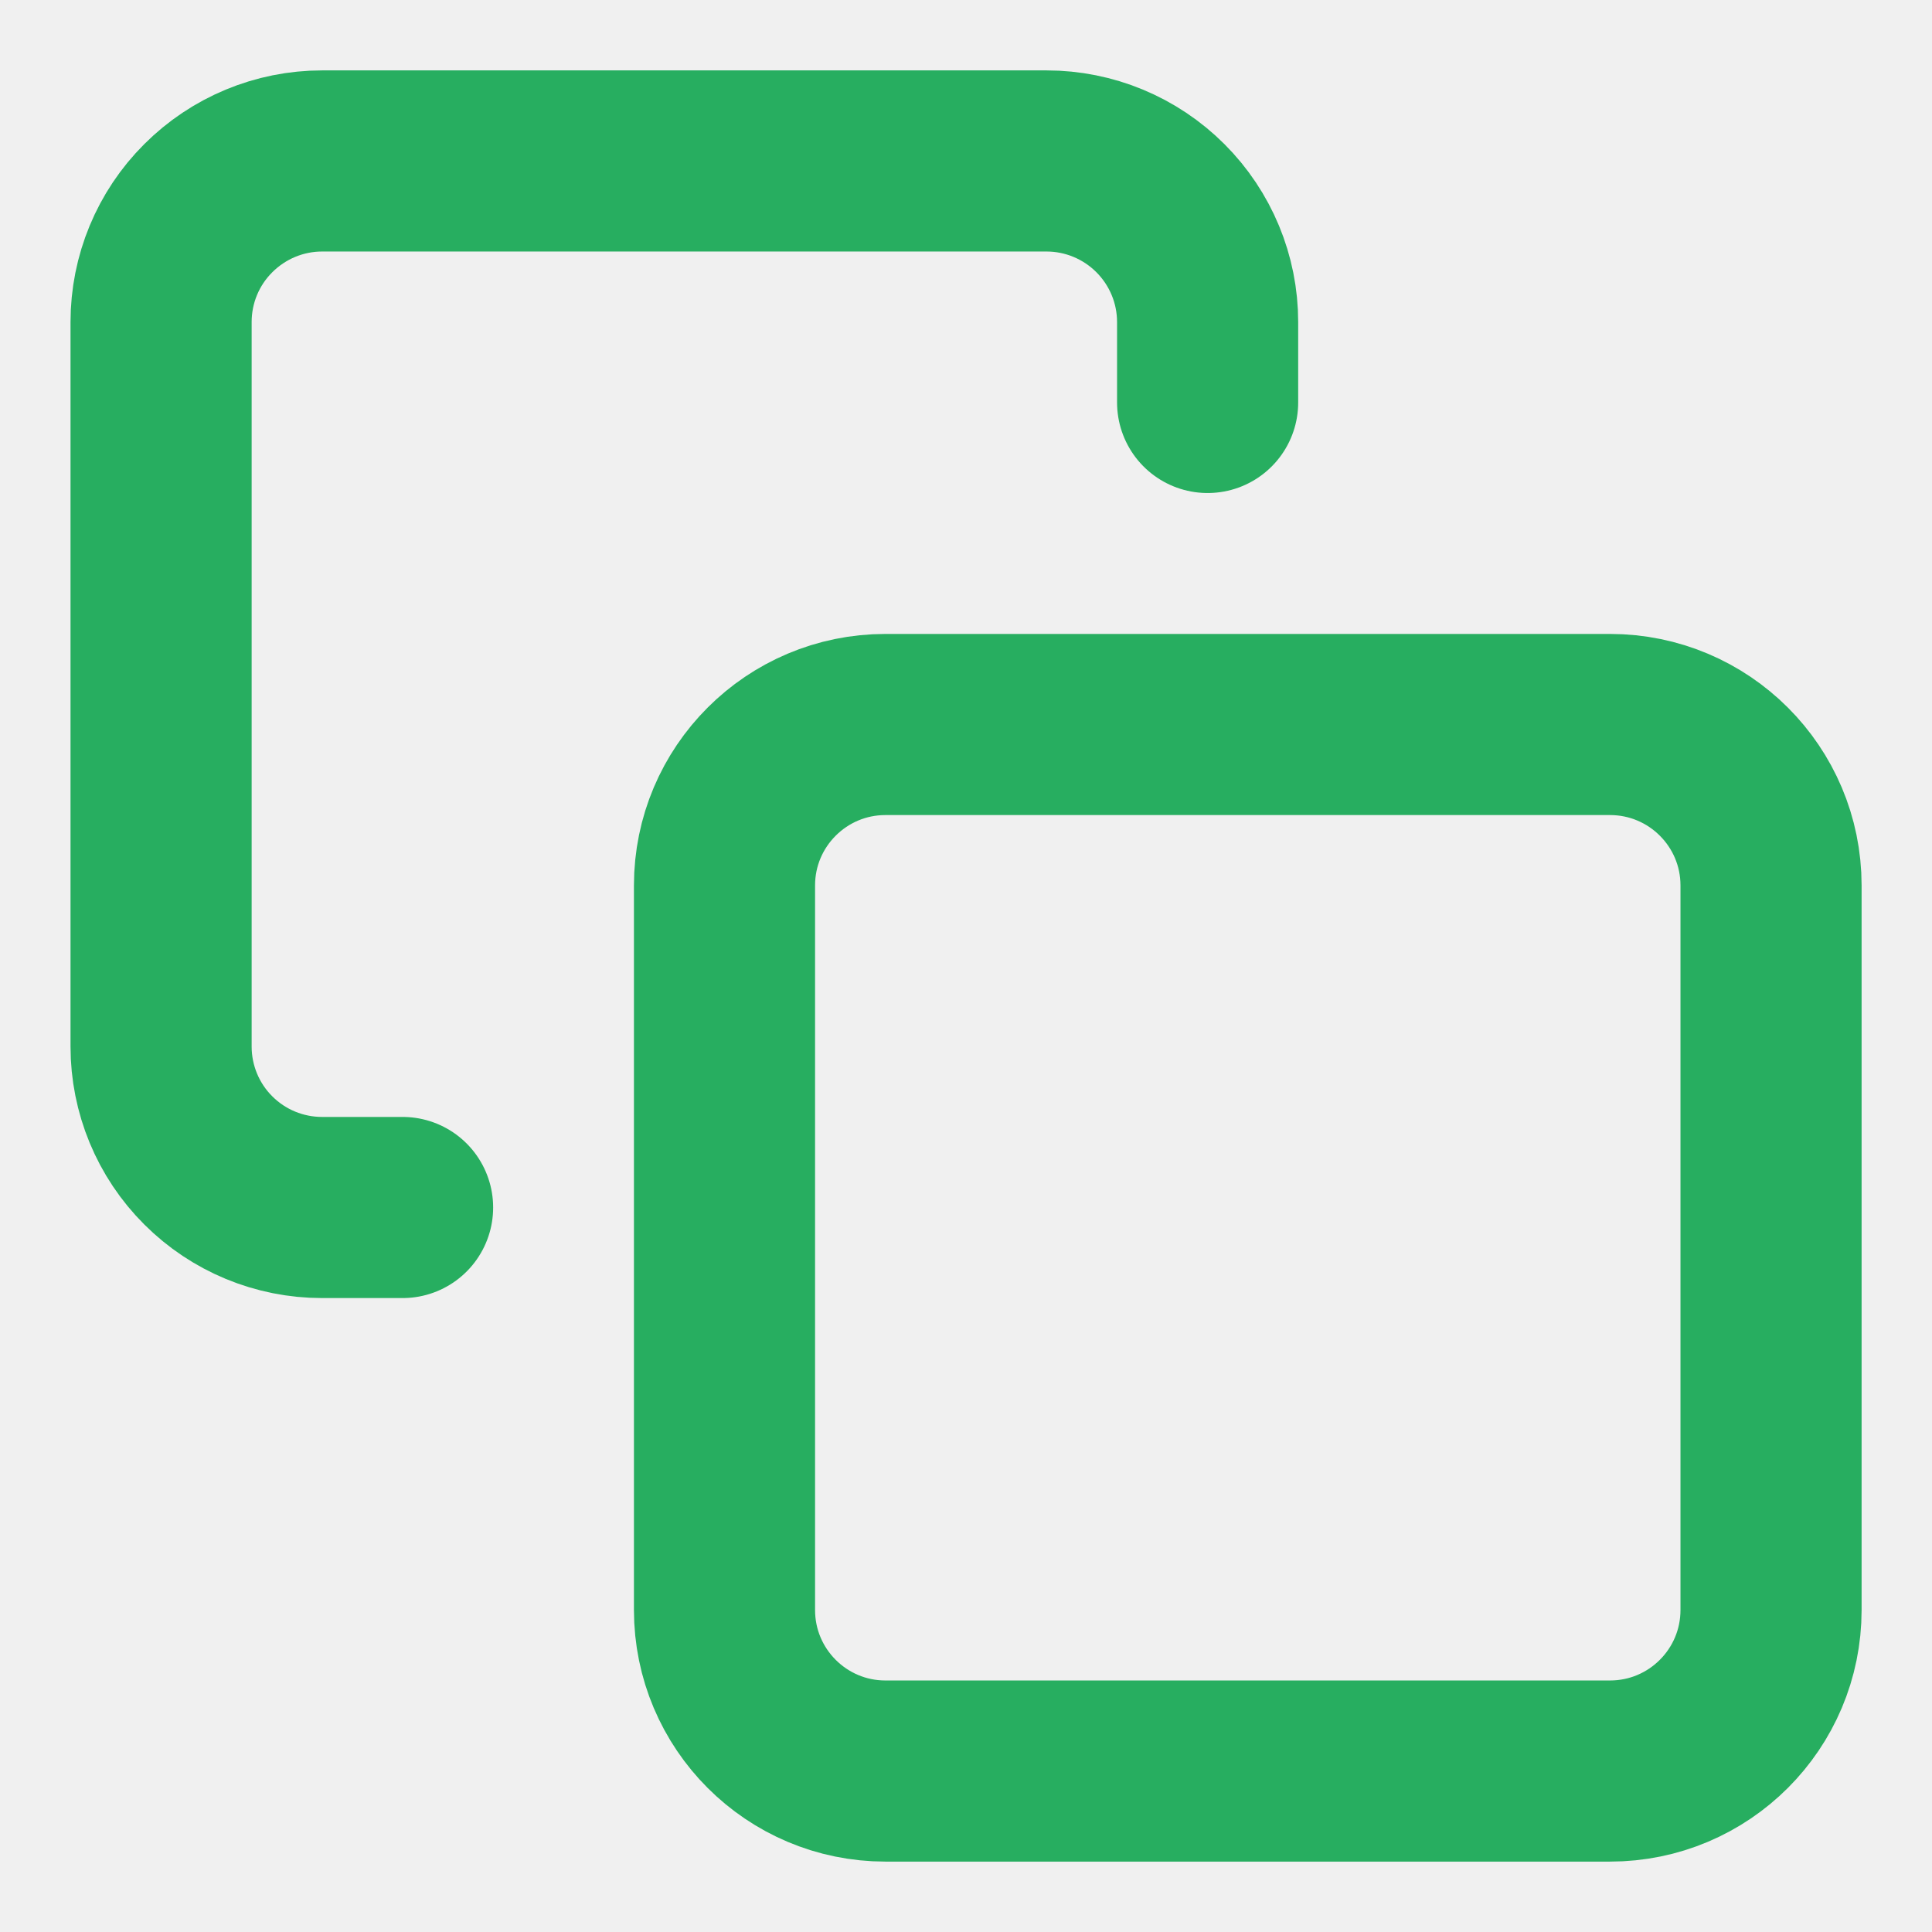
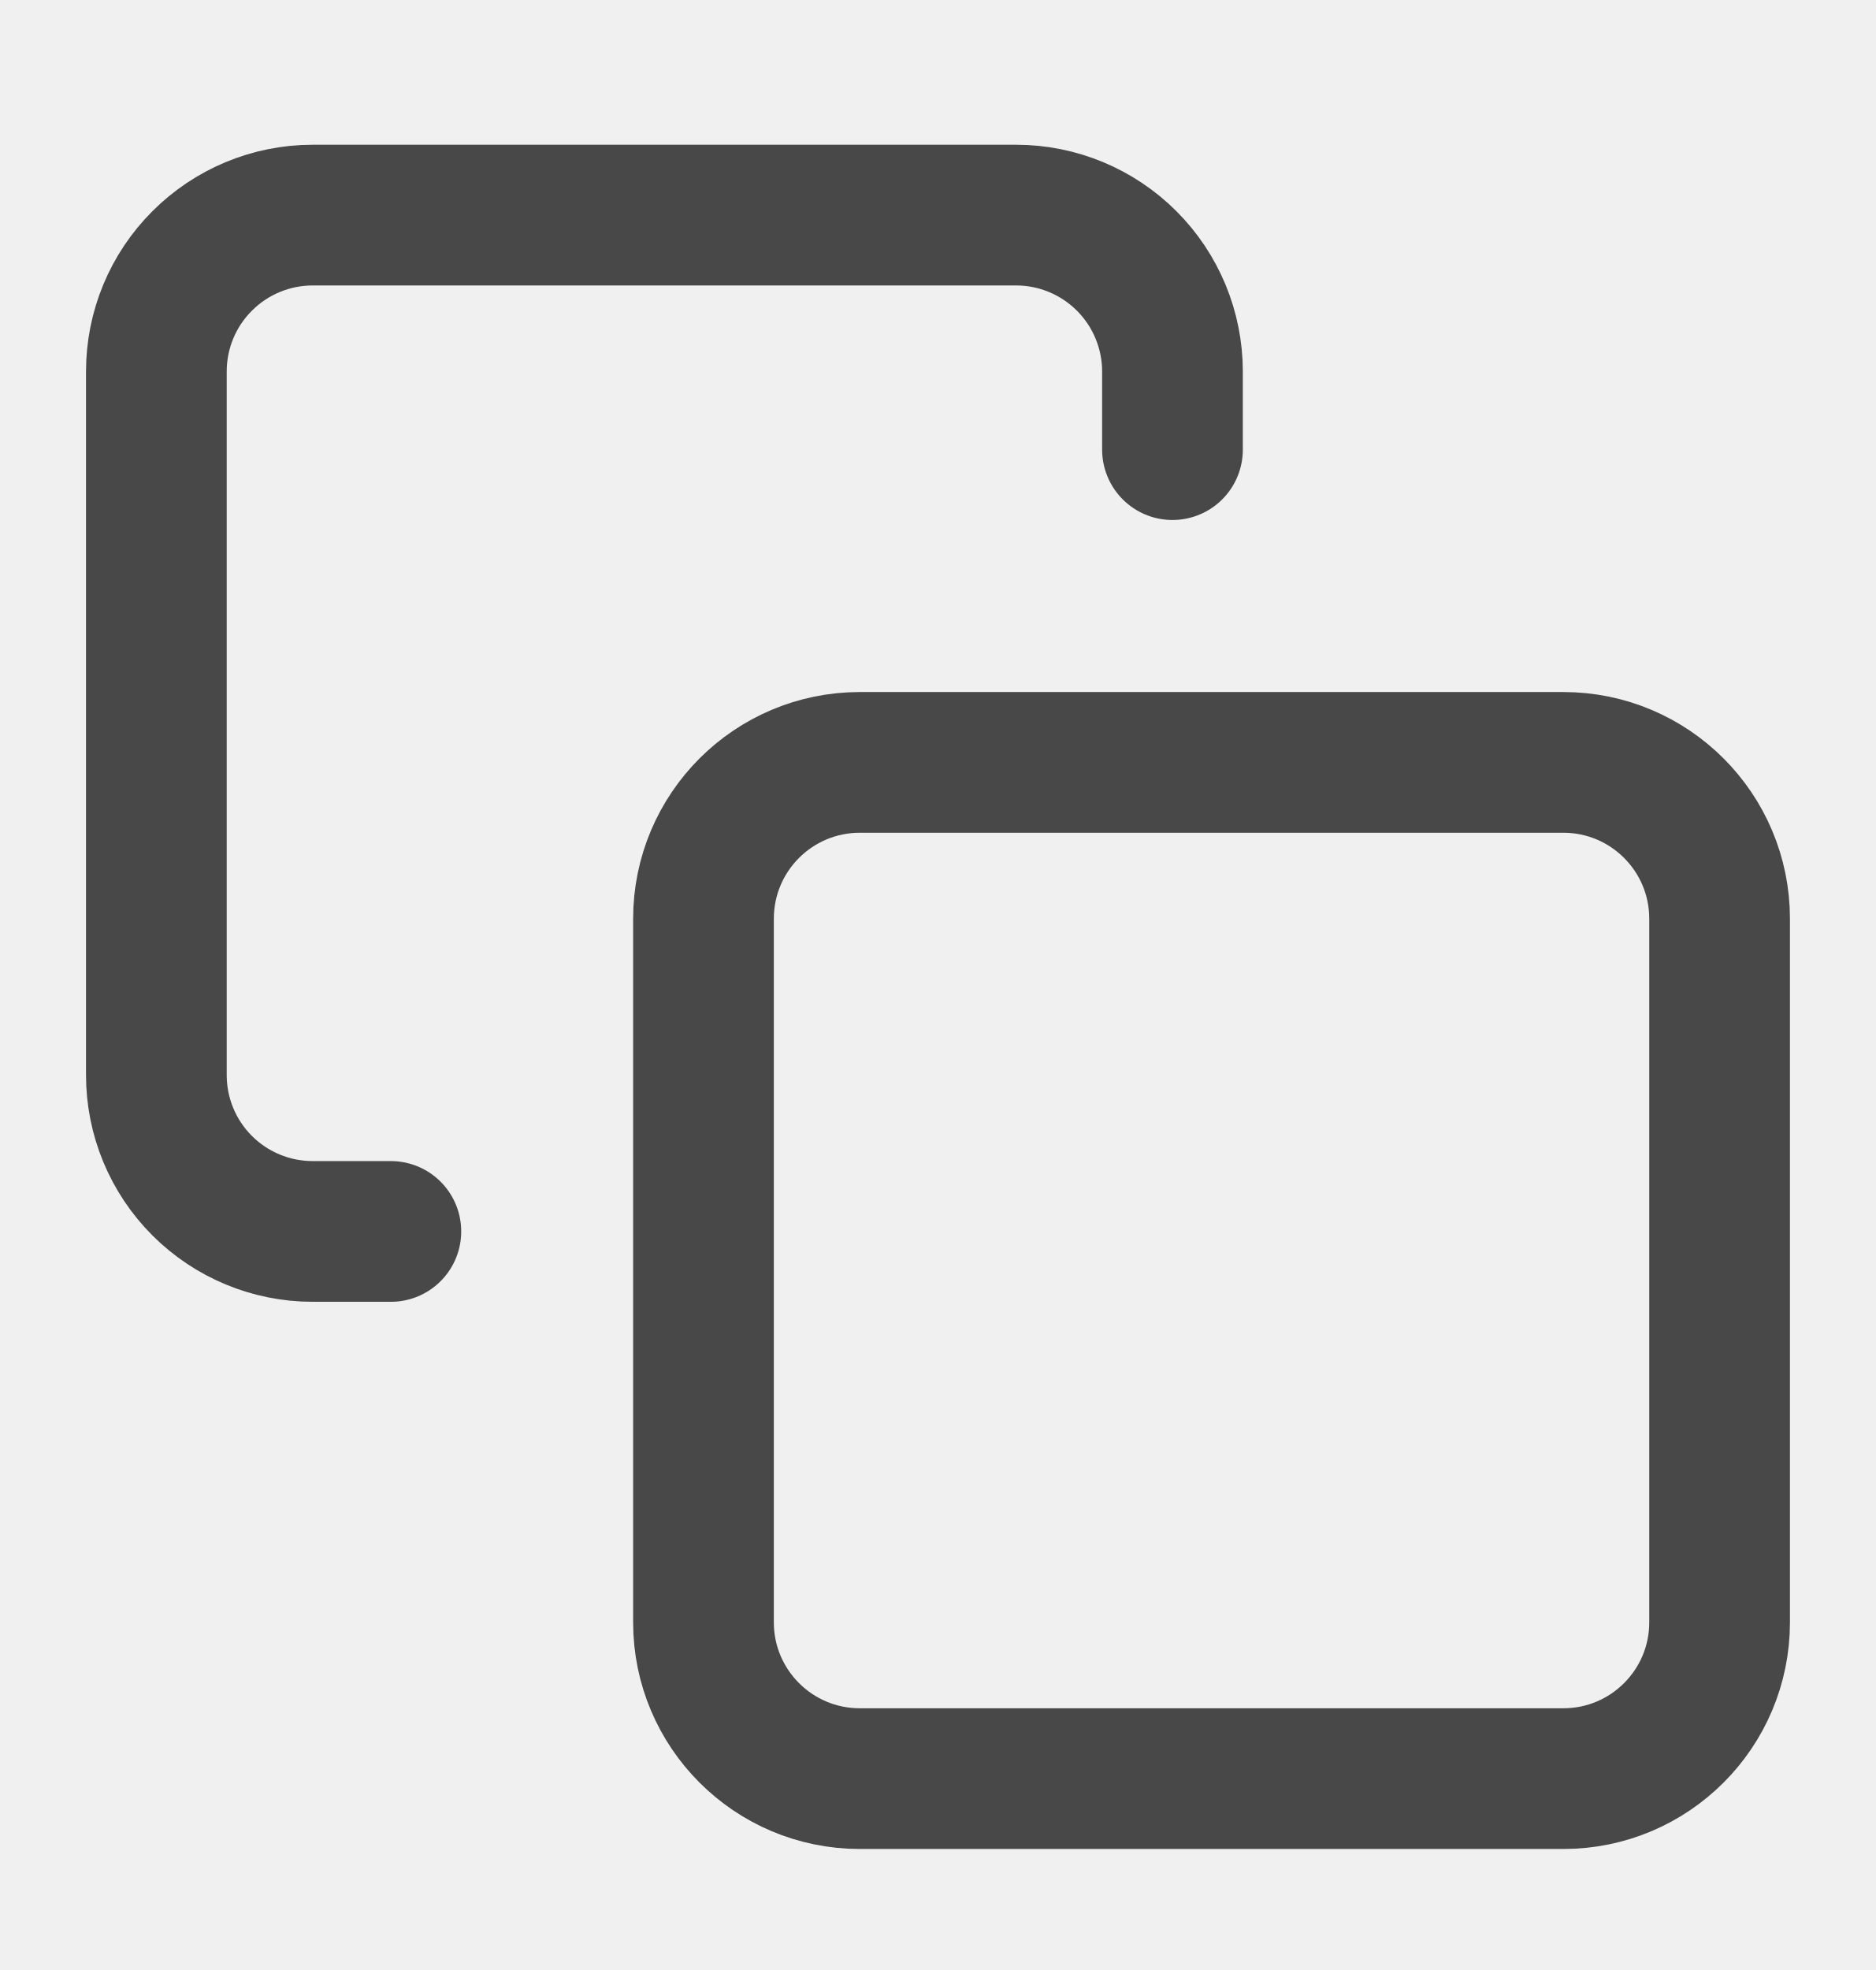
- <svg xmlns="http://www.w3.org/2000/svg" width="16" height="16" viewBox="0 0 16 16" fill="none">
-   <g clip-path="url(#clip0_2628_16668)">
-     <path d="M13.333 6H7.333C6.597 6 6 6.597 6 7.333V13.333C6 14.07 6.597 14.667 7.333 14.667H13.333C14.07 14.667 14.667 14.07 14.667 13.333V7.333C14.667 6.597 14.07 6 13.333 6Z" stroke="#27AE60" stroke-width="1.5" stroke-linecap="round" stroke-linejoin="round" />
-     <path d="M3.334 10H2.667C2.314 10 1.975 9.86 1.725 9.61C1.474 9.36 1.334 9.02 1.334 8.667V2.667C1.334 2.313 1.474 1.974 1.725 1.724C1.975 1.474 2.314 1.333 2.667 1.333H8.667C9.021 1.333 9.36 1.474 9.61 1.724C9.86 1.974 10.001 2.313 10.001 2.667V3.333" stroke="#27AE60" stroke-width="1.5" stroke-linecap="round" stroke-linejoin="round" />
-   </g>
-   <defs>
-     <clipPath id="clip0_2628_16668">
-       <rect width="16" height="16" fill="white" />
-     </clipPath>
-   </defs>
+ <svg xmlns="http://www.w3.org/2000/svg" width="20" height="21" viewBox="0 0 20 21" fill="none">
+   <path d="M16.667 8.127H9.167C8.246 8.127 7.5 8.873 7.5 9.794V17.294C7.5 18.214 8.246 18.96 9.167 18.96H16.667C17.587 18.96 18.333 18.214 18.333 17.294V9.794C18.333 8.873 17.587 8.127 16.667 8.127Z" stroke="currentColor" stroke-opacity="0.7" stroke-width="1.5" stroke-linecap="round" stroke-linejoin="round" />
+   <path d="M4.167 13.127H3.333C2.891 13.127 2.467 12.951 2.155 12.639C1.842 12.326 1.667 11.902 1.667 11.46V3.96C1.667 3.518 1.842 3.094 2.155 2.782C2.467 2.469 2.891 2.293 3.333 2.293H10.833C11.275 2.293 11.699 2.469 12.012 2.782C12.324 3.094 12.5 3.518 12.5 3.96V4.793" stroke="currentColor" stroke-opacity="0.7" stroke-width="1.5" stroke-linecap="round" stroke-linejoin="round" />
</svg>
